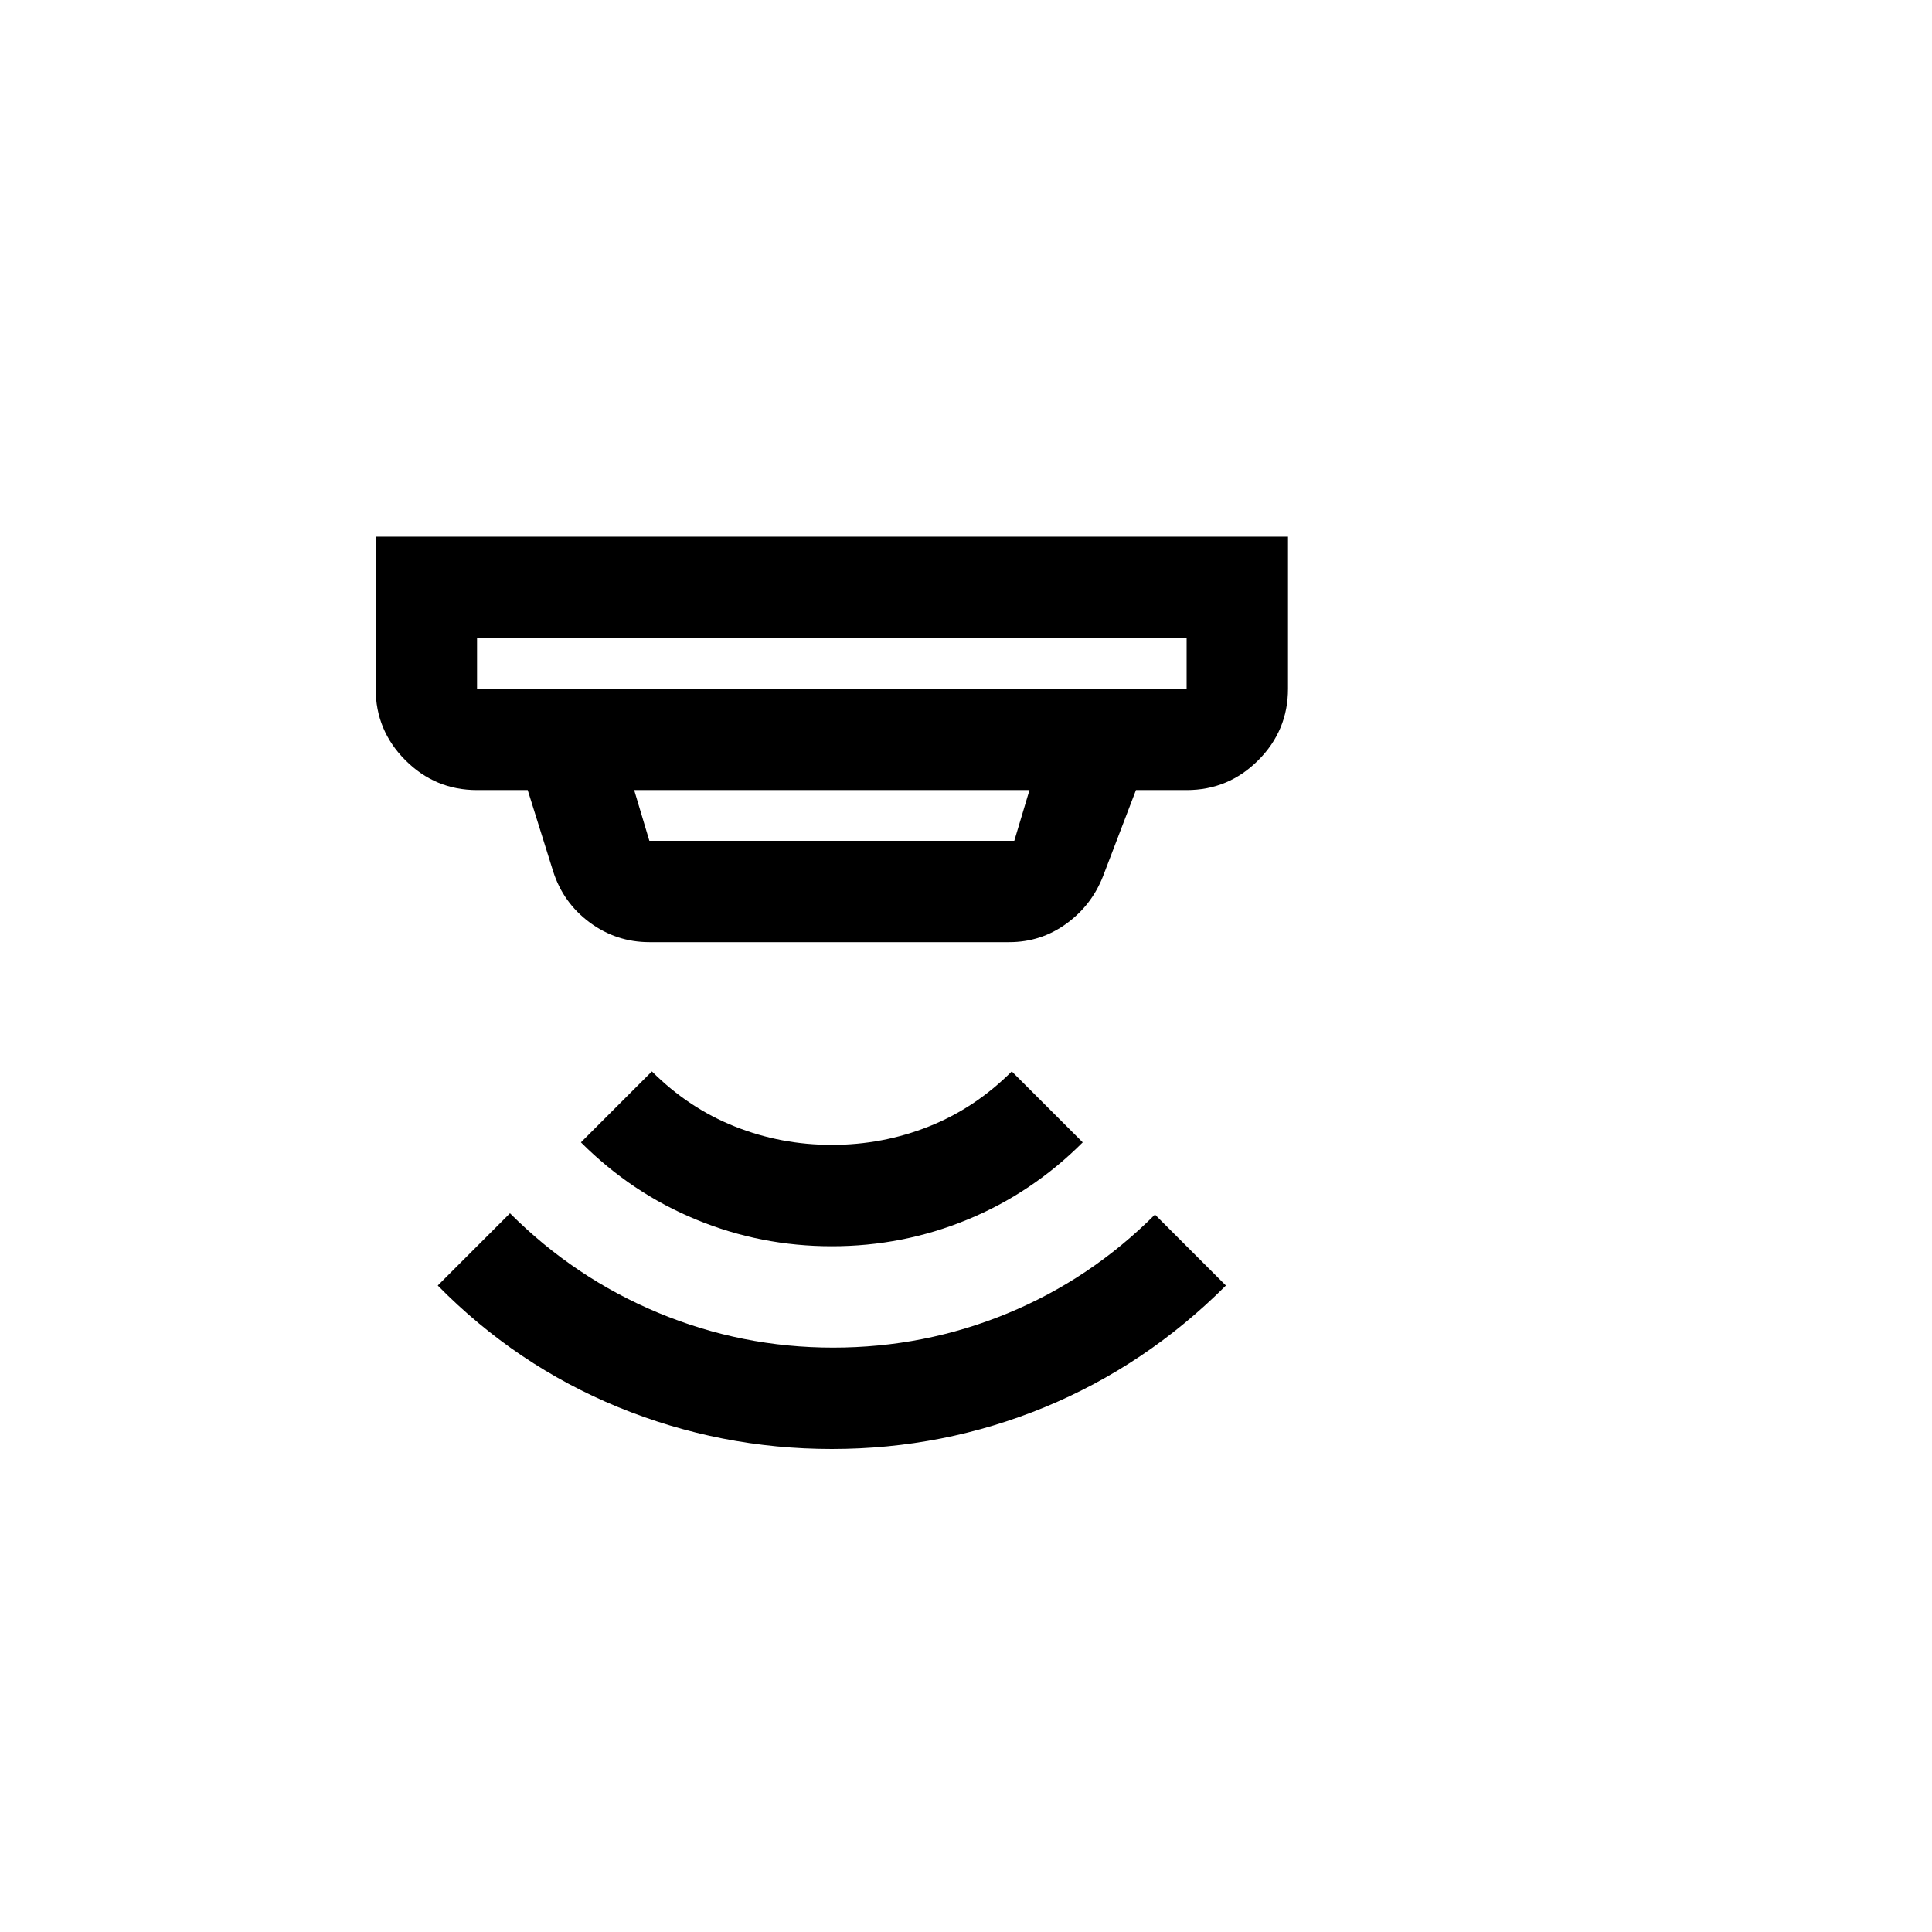
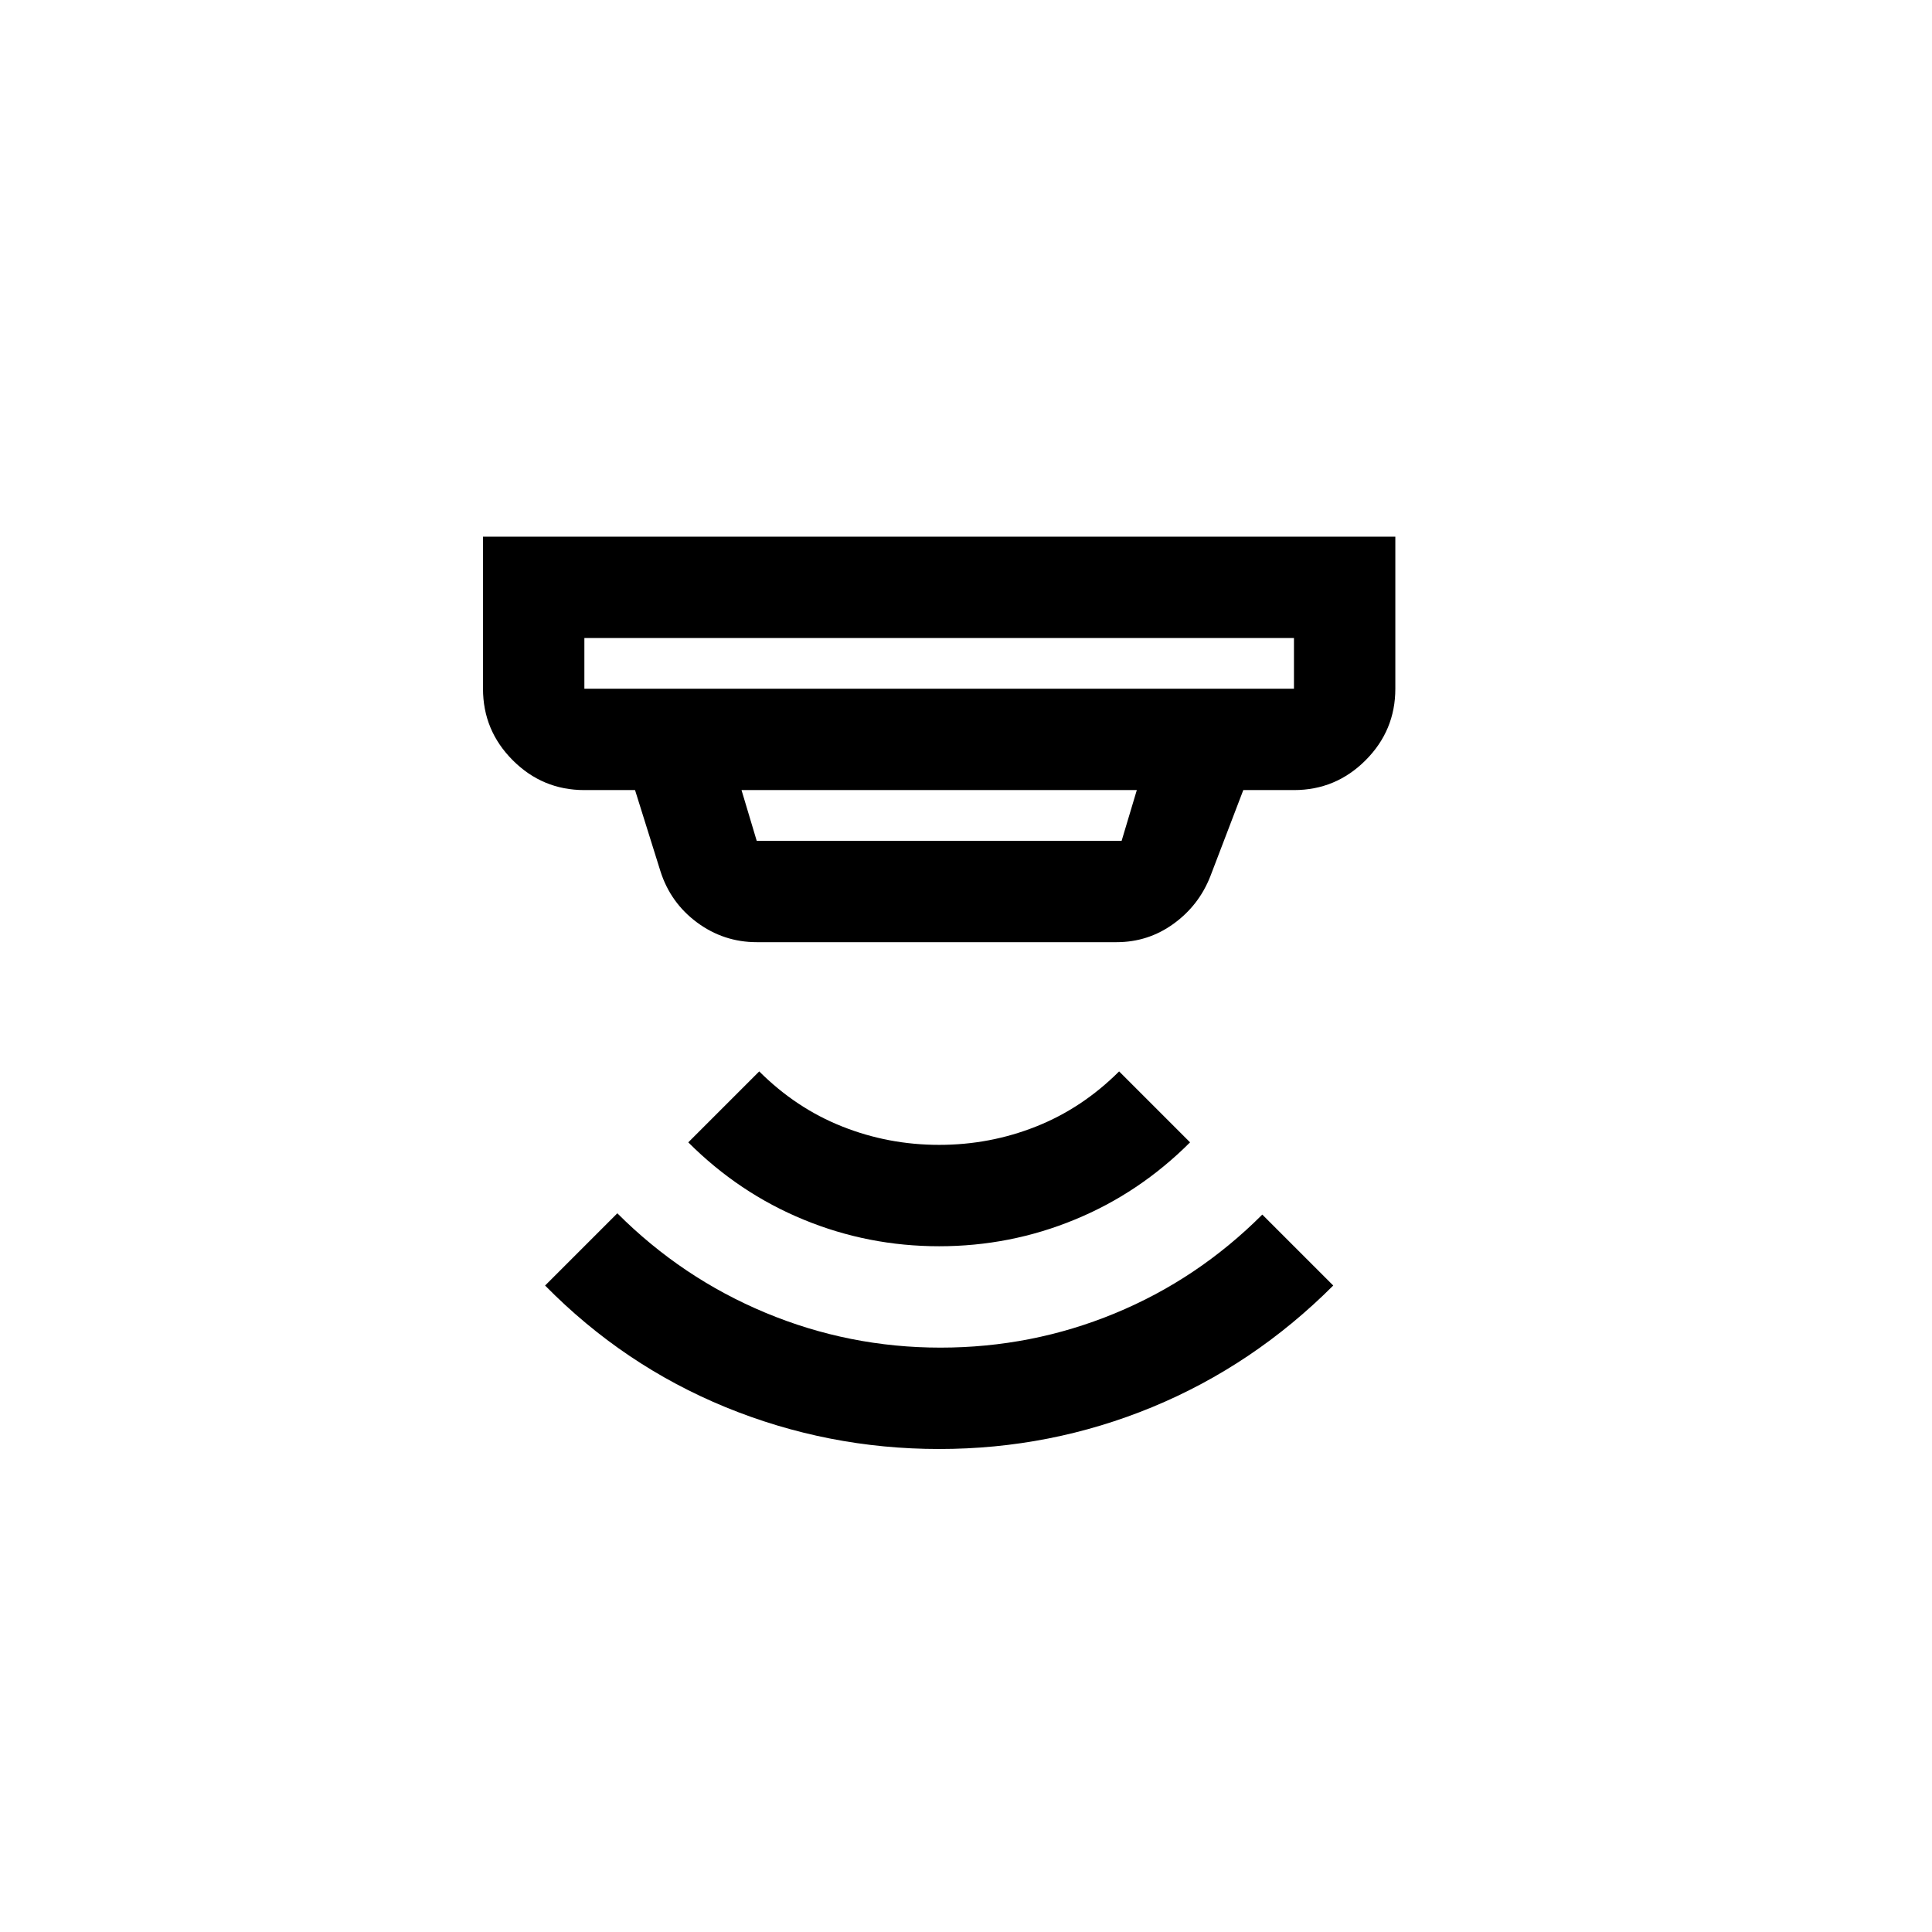
<svg xmlns="http://www.w3.org/2000/svg" viewBox="0 0 36 36" fill="none">
-   <path d="M15.5 27C14.115 27 12.789 26.74 11.521 26.221C10.254 25.701 9.133 24.946 8.157 23.954L9.503 22.608C10.306 23.411 11.226 24.029 12.265 24.462C13.304 24.895 14.39 25.111 15.524 25.111C16.657 25.111 17.739 24.899 18.77 24.474C19.801 24.049 20.718 23.435 21.521 22.632L22.843 23.954C21.851 24.946 20.726 25.701 19.467 26.221C18.207 26.74 16.885 27 15.5 27ZM15.5 23.222C14.618 23.222 13.776 23.057 12.974 22.726C12.171 22.396 11.455 21.916 10.825 21.286L12.147 19.964C12.604 20.42 13.119 20.763 13.694 20.991C14.268 21.219 14.87 21.333 15.5 21.333C16.13 21.333 16.732 21.219 17.306 20.991C17.881 20.763 18.396 20.42 18.853 19.964L20.175 21.286C19.545 21.916 18.829 22.396 18.026 22.726C17.224 23.057 16.381 23.222 15.5 23.222ZM8.889 11.889V12.833H22.111V11.889H8.889ZM11.817 14.722L12.1 15.667H18.9L19.183 14.722H11.817ZM12.1 17.556C11.691 17.556 11.321 17.434 10.99 17.19C10.66 16.946 10.431 16.627 10.306 16.233L9.833 14.722H8.889C8.369 14.722 7.925 14.537 7.555 14.167C7.185 13.797 7 13.353 7 12.833V10H24V12.833C24 13.353 23.815 13.797 23.445 14.167C23.075 14.537 22.631 14.722 22.111 14.722H21.167L20.553 16.328C20.411 16.69 20.183 16.985 19.868 17.213C19.553 17.441 19.199 17.556 18.806 17.556H12.1Z" fill="currentColor" />
+   <g transform="translate(2, 0)">
+     <path d="M15.5 27C14.115 27 12.789 26.74 11.521 26.221C10.254 25.701 9.133 24.946 8.157 23.954L9.503 22.608C10.306 23.411 11.226 24.029 12.265 24.462C13.304 24.895 14.39 25.111 15.524 25.111C16.657 25.111 17.739 24.899 18.77 24.474C19.801 24.049 20.718 23.435 21.521 22.632L22.843 23.954C21.851 24.946 20.726 25.701 19.467 26.221C18.207 26.74 16.885 27 15.5 27ZM15.5 23.222C14.618 23.222 13.776 23.057 12.974 22.726C12.171 22.396 11.455 21.916 10.825 21.286L12.147 19.964C12.604 20.42 13.119 20.763 13.694 20.991C14.268 21.219 14.87 21.333 15.5 21.333C16.13 21.333 16.732 21.219 17.306 20.991C17.881 20.763 18.396 20.42 18.853 19.964L20.175 21.286C19.545 21.916 18.829 22.396 18.026 22.726C17.224 23.057 16.381 23.222 15.5 23.222ZM8.889 11.889V12.833H22.111V11.889H8.889ZM11.817 14.722L12.1 15.667H18.9L19.183 14.722H11.817ZM12.1 17.556C11.691 17.556 11.321 17.434 10.99 17.19C10.66 16.946 10.431 16.627 10.306 16.233L9.833 14.722H8.889C8.369 14.722 7.925 14.537 7.555 14.167C7.185 13.797 7 13.353 7 12.833V10H24V12.833C24 13.353 23.815 13.797 23.445 14.167C23.075 14.537 22.631 14.722 22.111 14.722H21.167L20.553 16.328C20.411 16.69 20.183 16.985 19.868 17.213C19.553 17.441 19.199 17.556 18.806 17.556H12.1Z" fill="currentColor" />
+   </g>
</svg>
